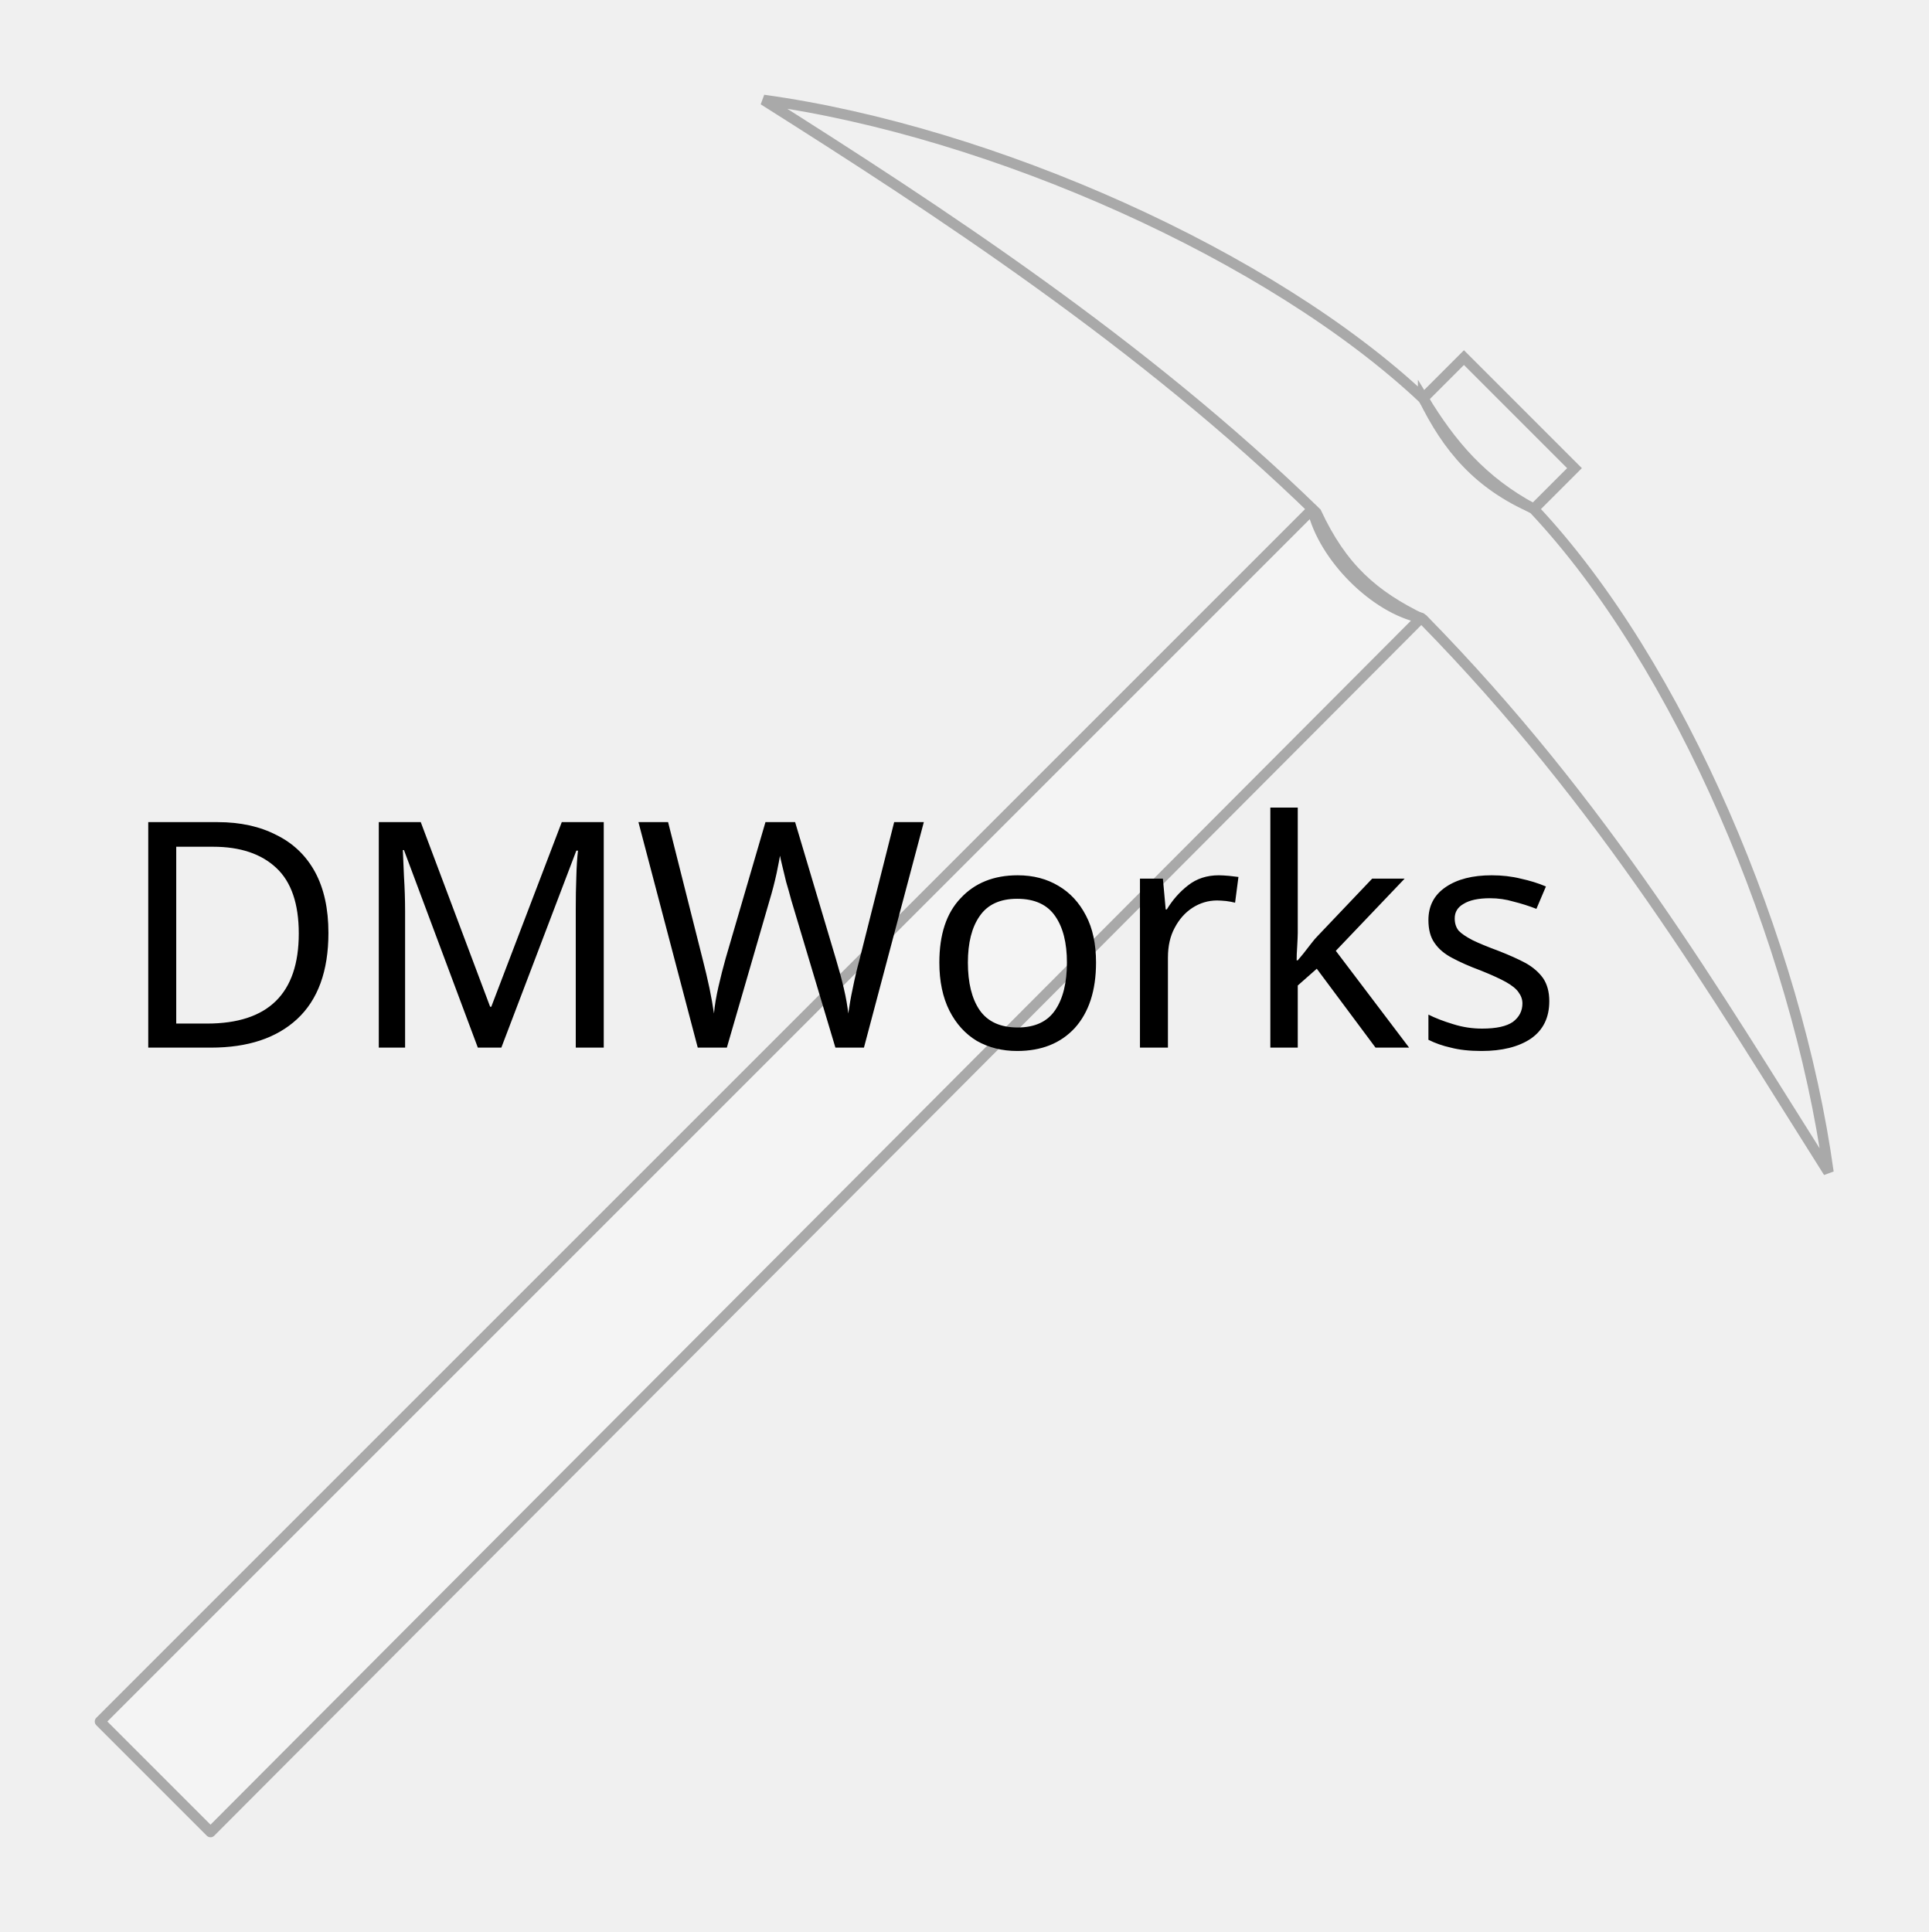
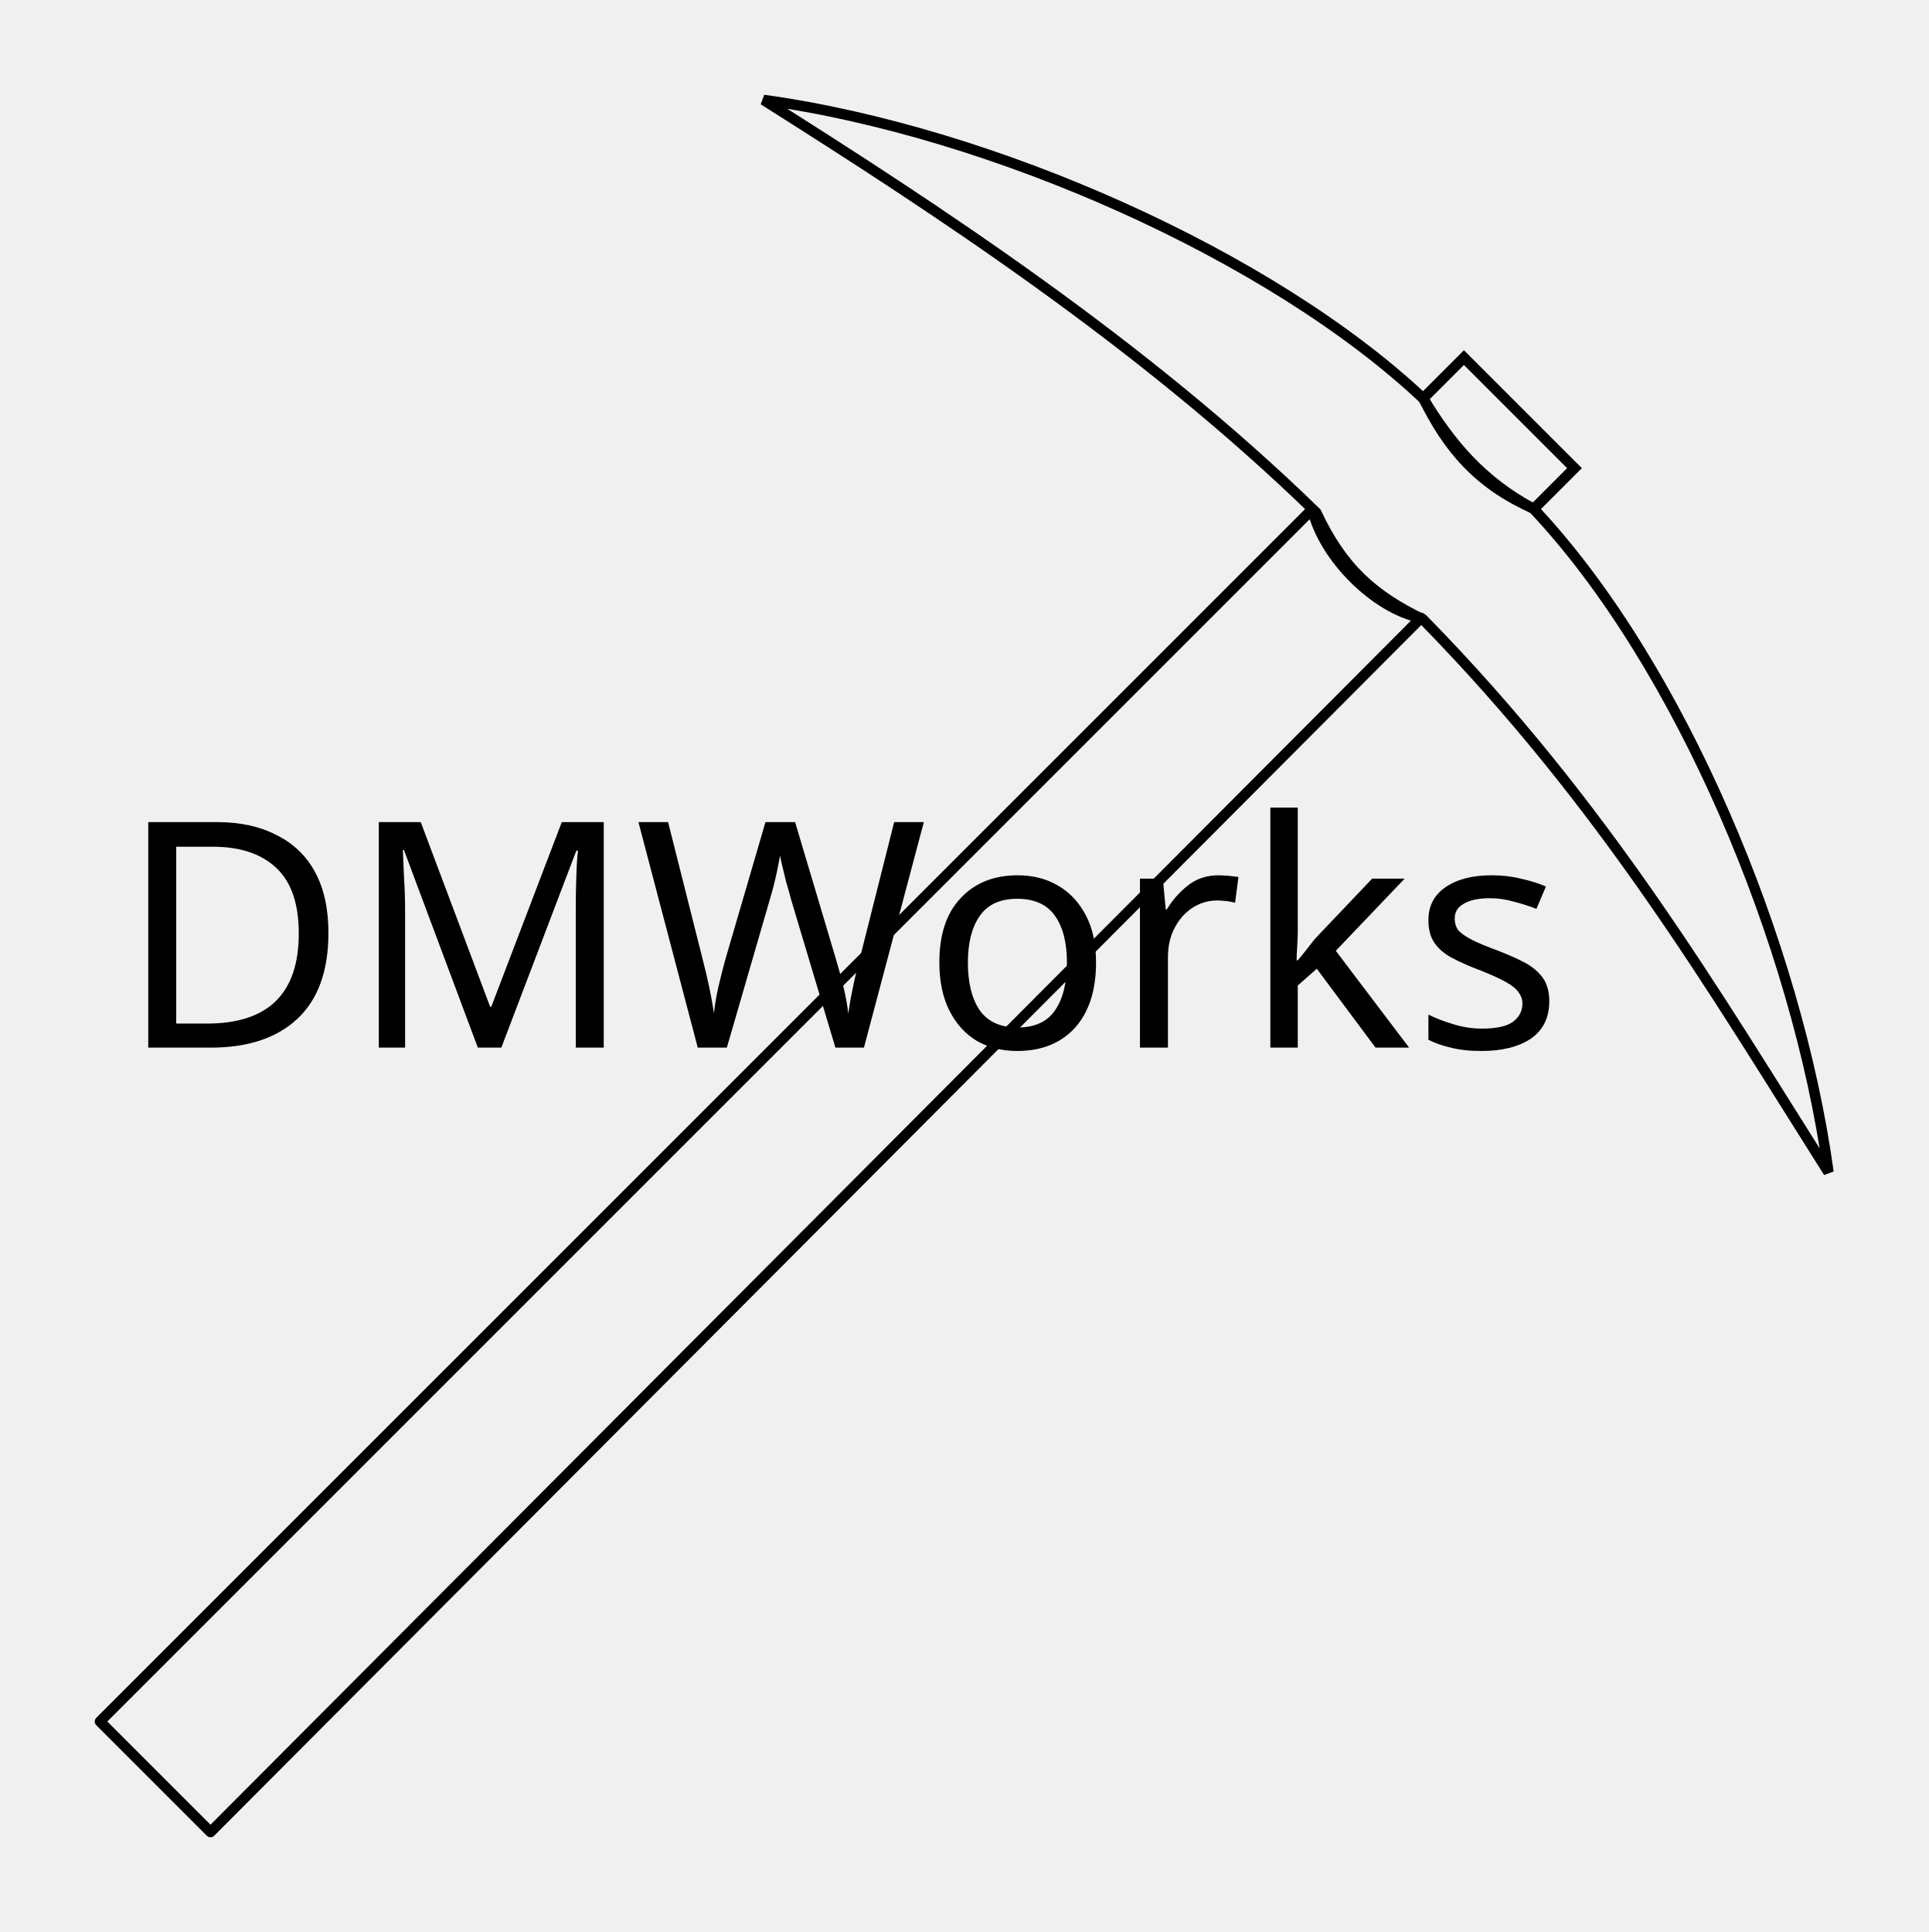
<svg xmlns="http://www.w3.org/2000/svg" width="203.515" height="203.903" viewBox="0 0 53.847 53.949" version="1.1" id="svg8">
  <defs id="defs2" />
  <g id="layer1" transform="translate(-73.92687,-120.1134)">
-     <g id="g2624" transform="matrix(0.7778175,0.7778175,-0.7778175,0.7778175,133.7339,-43.17926)" style="opacity:0.293">
-       <path id="path4552" d="m 99.219,125.021 c -5.291,0.162 -12.525,2.943 -17.198,6.482 5.056,-1.14 11.183,-2.435 17.33,-2.514 1.455,0.529 2.514,0.463 3.836,0 6.615,0.066 11.906,1.455 17.198,2.646 -4.673,-3.539 -11.775,-6.452 -17.198,-6.615 -1.434,0.431 -2.643,0.324 -3.969,0 z" style="fill:none;stroke:#000000;stroke-width:0.265px;stroke-linecap:butt;stroke-linejoin:miter;stroke-opacity:1" />
-       <path id="path869" d="m 99.219,128.997 -10e-7,43.524 h 3.969 l -0.066,-43.524 c -0.992,0.661 -2.844,0.661 -3.903,0 z" style="fill:#ffffff;fill-opacity:1;stroke:#000000;stroke-width:0.265;stroke-linecap:round;stroke-linejoin:round;stroke-miterlimit:4;stroke-dasharray:none;stroke-opacity:1" />
-       <path id="path865" d="m 99.219,125.011 -10e-7,-1.455 h 3.969 v 1.455 c -1.434,0.564 -2.643,0.457 -3.969,0 z" style="fill:none;stroke:#000000;stroke-width:0.265px;stroke-linecap:butt;stroke-linejoin:miter;stroke-opacity:1" />
+     <g id="g847">
+       <path id="path4552" d="m 113.665,131.238 c -4.242,-3.989 -12.031,-7.453 -18.419,-8.335 4.82,3.046 10.592,6.805 15.435,11.525 0.72,1.543 1.595,2.315 2.984,2.984 5.093,5.196 8.129,10.393 11.319,15.435 -0.881,-6.388 -4.14,-14.177 -8.232,-18.522 -1.45,-0.78 -2.308,-1.803 -3.087,-3.087 z" style="fill:none;stroke:#000000;stroke-width:0.291px;stroke-linecap:butt;stroke-linejoin:miter;stroke-opacity:1" />
+       <path id="path869" d="m 110.572,134.331 -33.854,33.854 3.087,3.087 33.802,-33.905 c -1.286,-0.257 -2.727,-1.698 -3.036,-3.036 z" style="fill:none;fill-opacity:1;stroke:#000000;stroke-width:0.291;stroke-linecap:round;stroke-linejoin:round;stroke-miterlimit:4;stroke-dasharray:none;stroke-opacity:1" />
+       <path id="path865" d="m 113.672,131.231 1.132,-1.132 3.087,3.087 -1.132,1.132 c -1.553,-0.677 -2.411,-1.7 -3.087,-3.087 z" style="fill:none;stroke:#000000;stroke-width:0.291px;stroke-linecap:butt;stroke-linejoin:miter;stroke-opacity:1" />
+       <text id="text2619" y="149.364" x="77.208" style="font-style:normal;font-weight:normal;font-size:4.939px;line-height:1.25;font-family:sans-serif;letter-spacing:0px;word-spacing:0px;fill:#000000;fill-opacity:1;stroke:none;stroke-width:0.265" xml:space="preserve">
+         <tspan style="font-style:normal;font-variant:normal;font-weight:normal;font-stretch:normal;font-size:8.819px;font-family:'BankGothic Md BT';-inkscape-font-specification:'BankGothic Md BT';stroke-width:0.265" y="149.364" x="77.208" id="tspan2617">DMWorks</tspan>
+       </text>
    </g>
-     <text xml:space="preserve" style="font-style:normal;font-weight:normal;font-size:4.939px;line-height:1.25;font-family:sans-serif;letter-spacing:0px;word-spacing:0px;fill:#000000;fill-opacity:1;stroke:none;stroke-width:0.265" x="77.208" y="149.364" id="text2619">
-       <tspan id="tspan2617" x="77.208" y="149.364" style="font-style:normal;font-variant:normal;font-weight:normal;font-stretch:normal;font-size:8.819px;font-family:'BankGothic Md BT';-inkscape-font-specification:'BankGothic Md BT';stroke-width:0.265">DMWorks</tspan>
-     </text>
  </g>
</svg>
